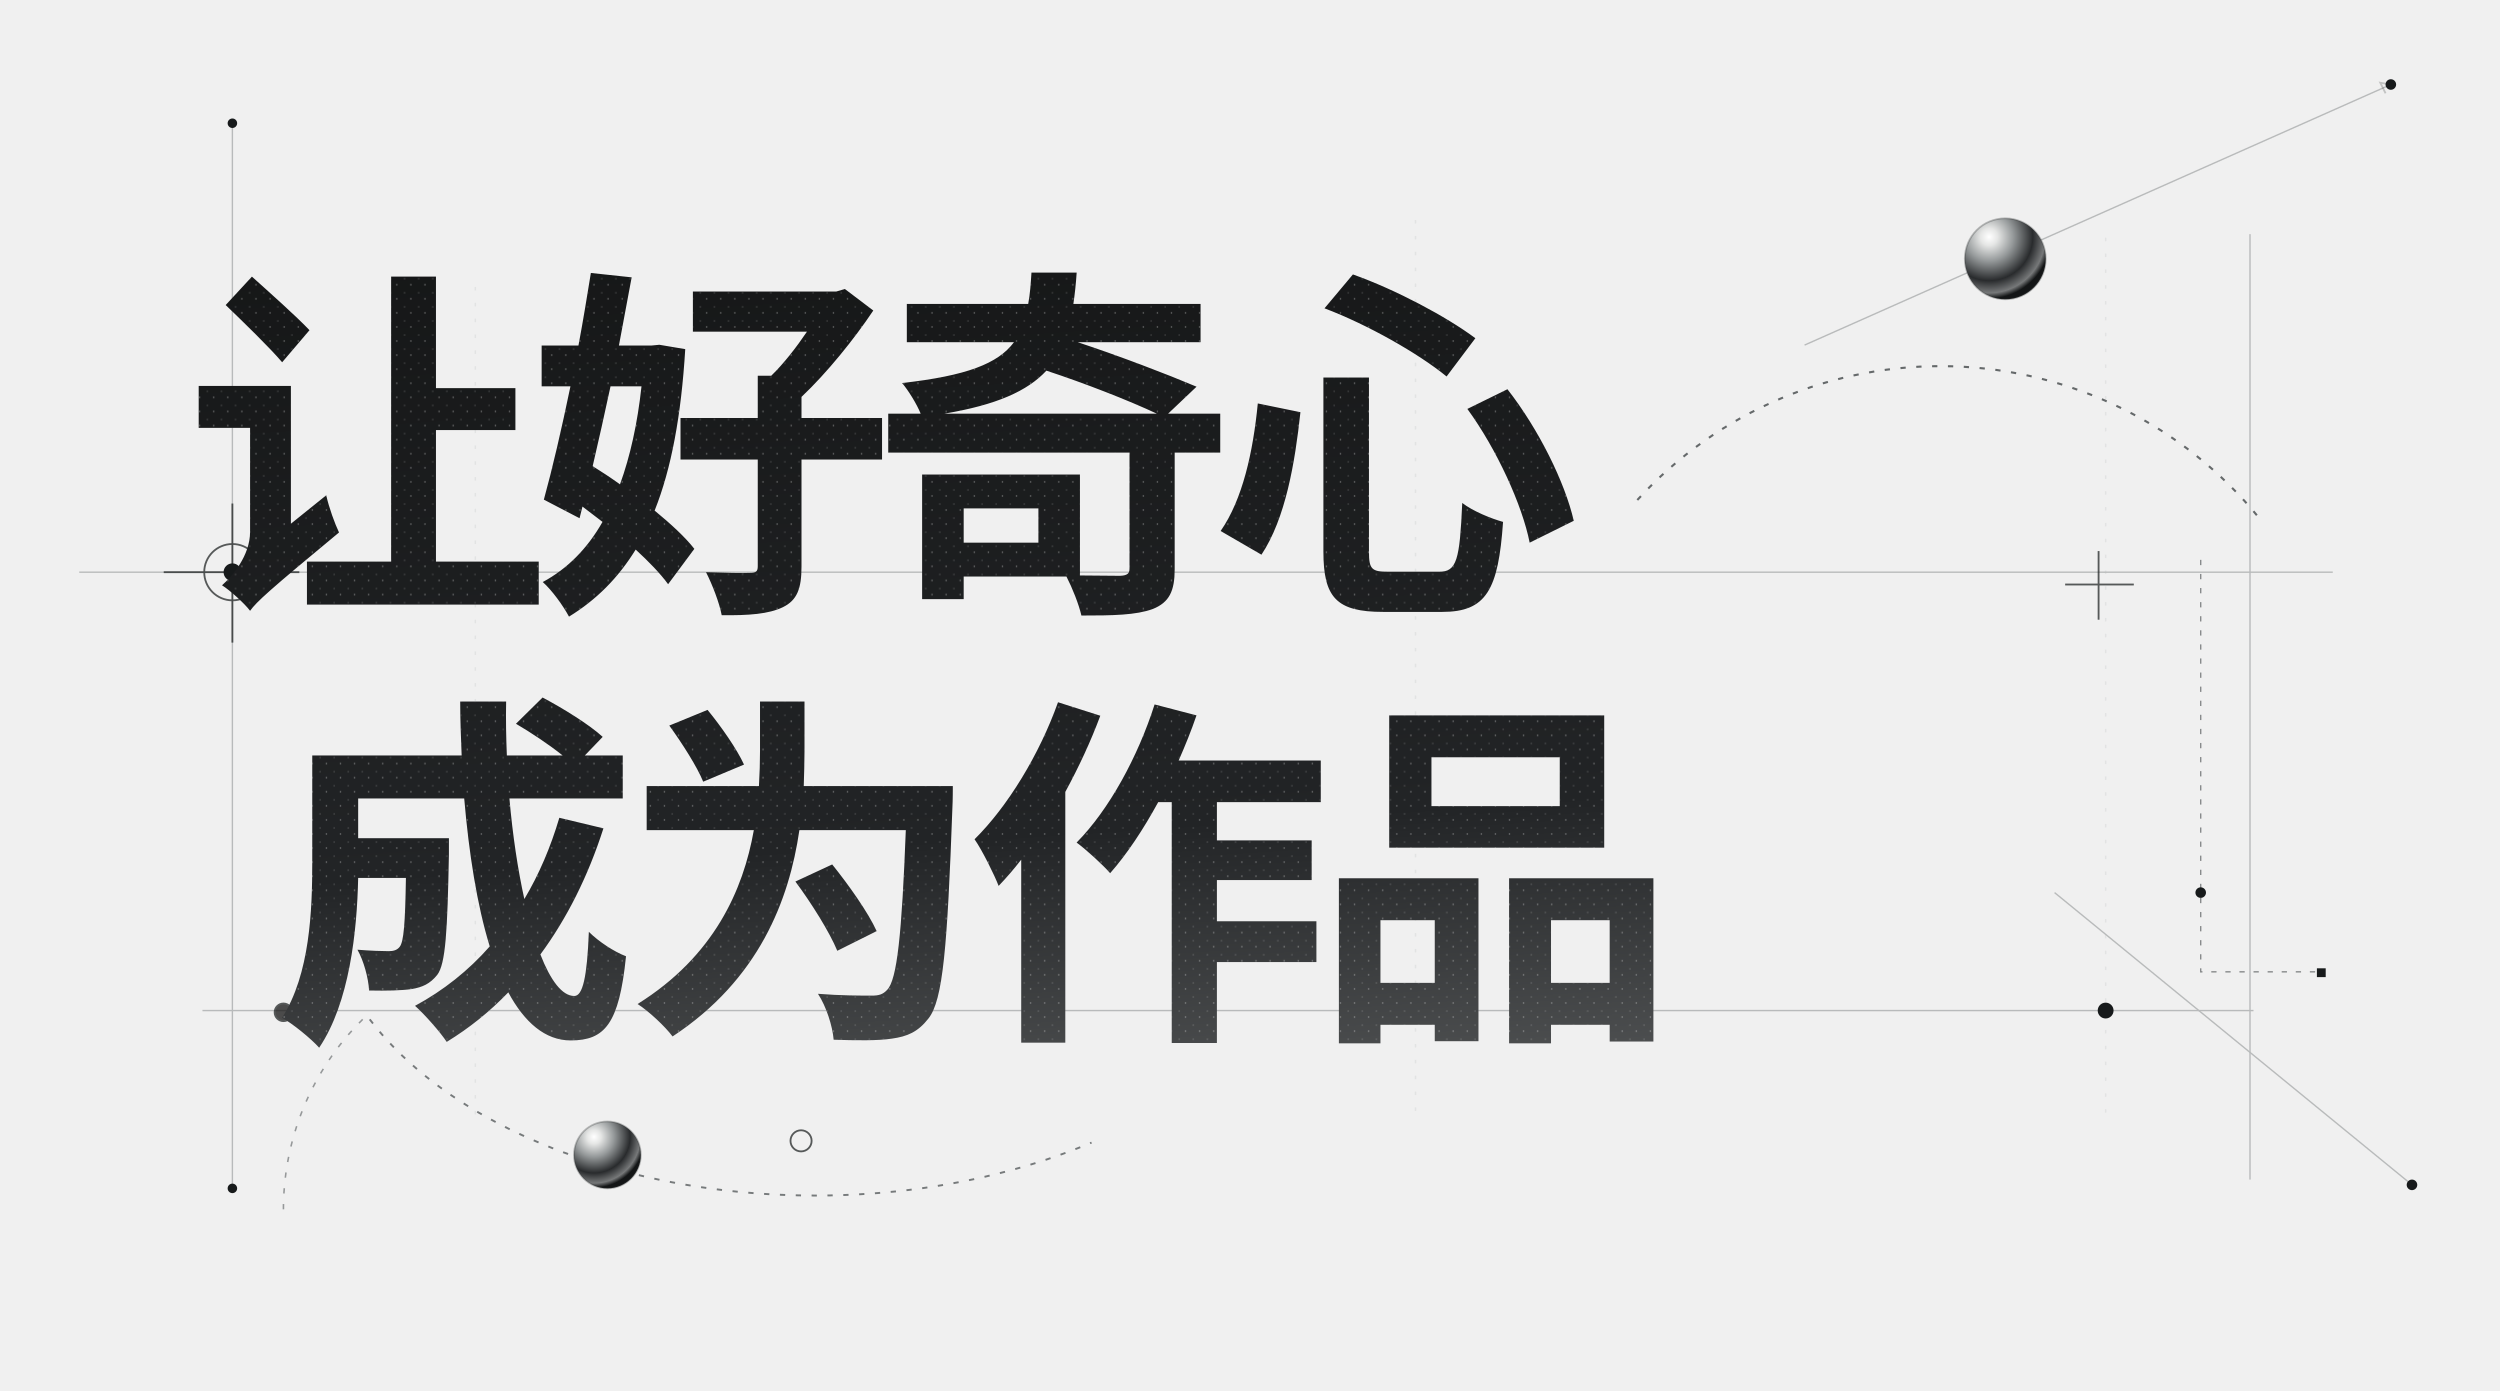
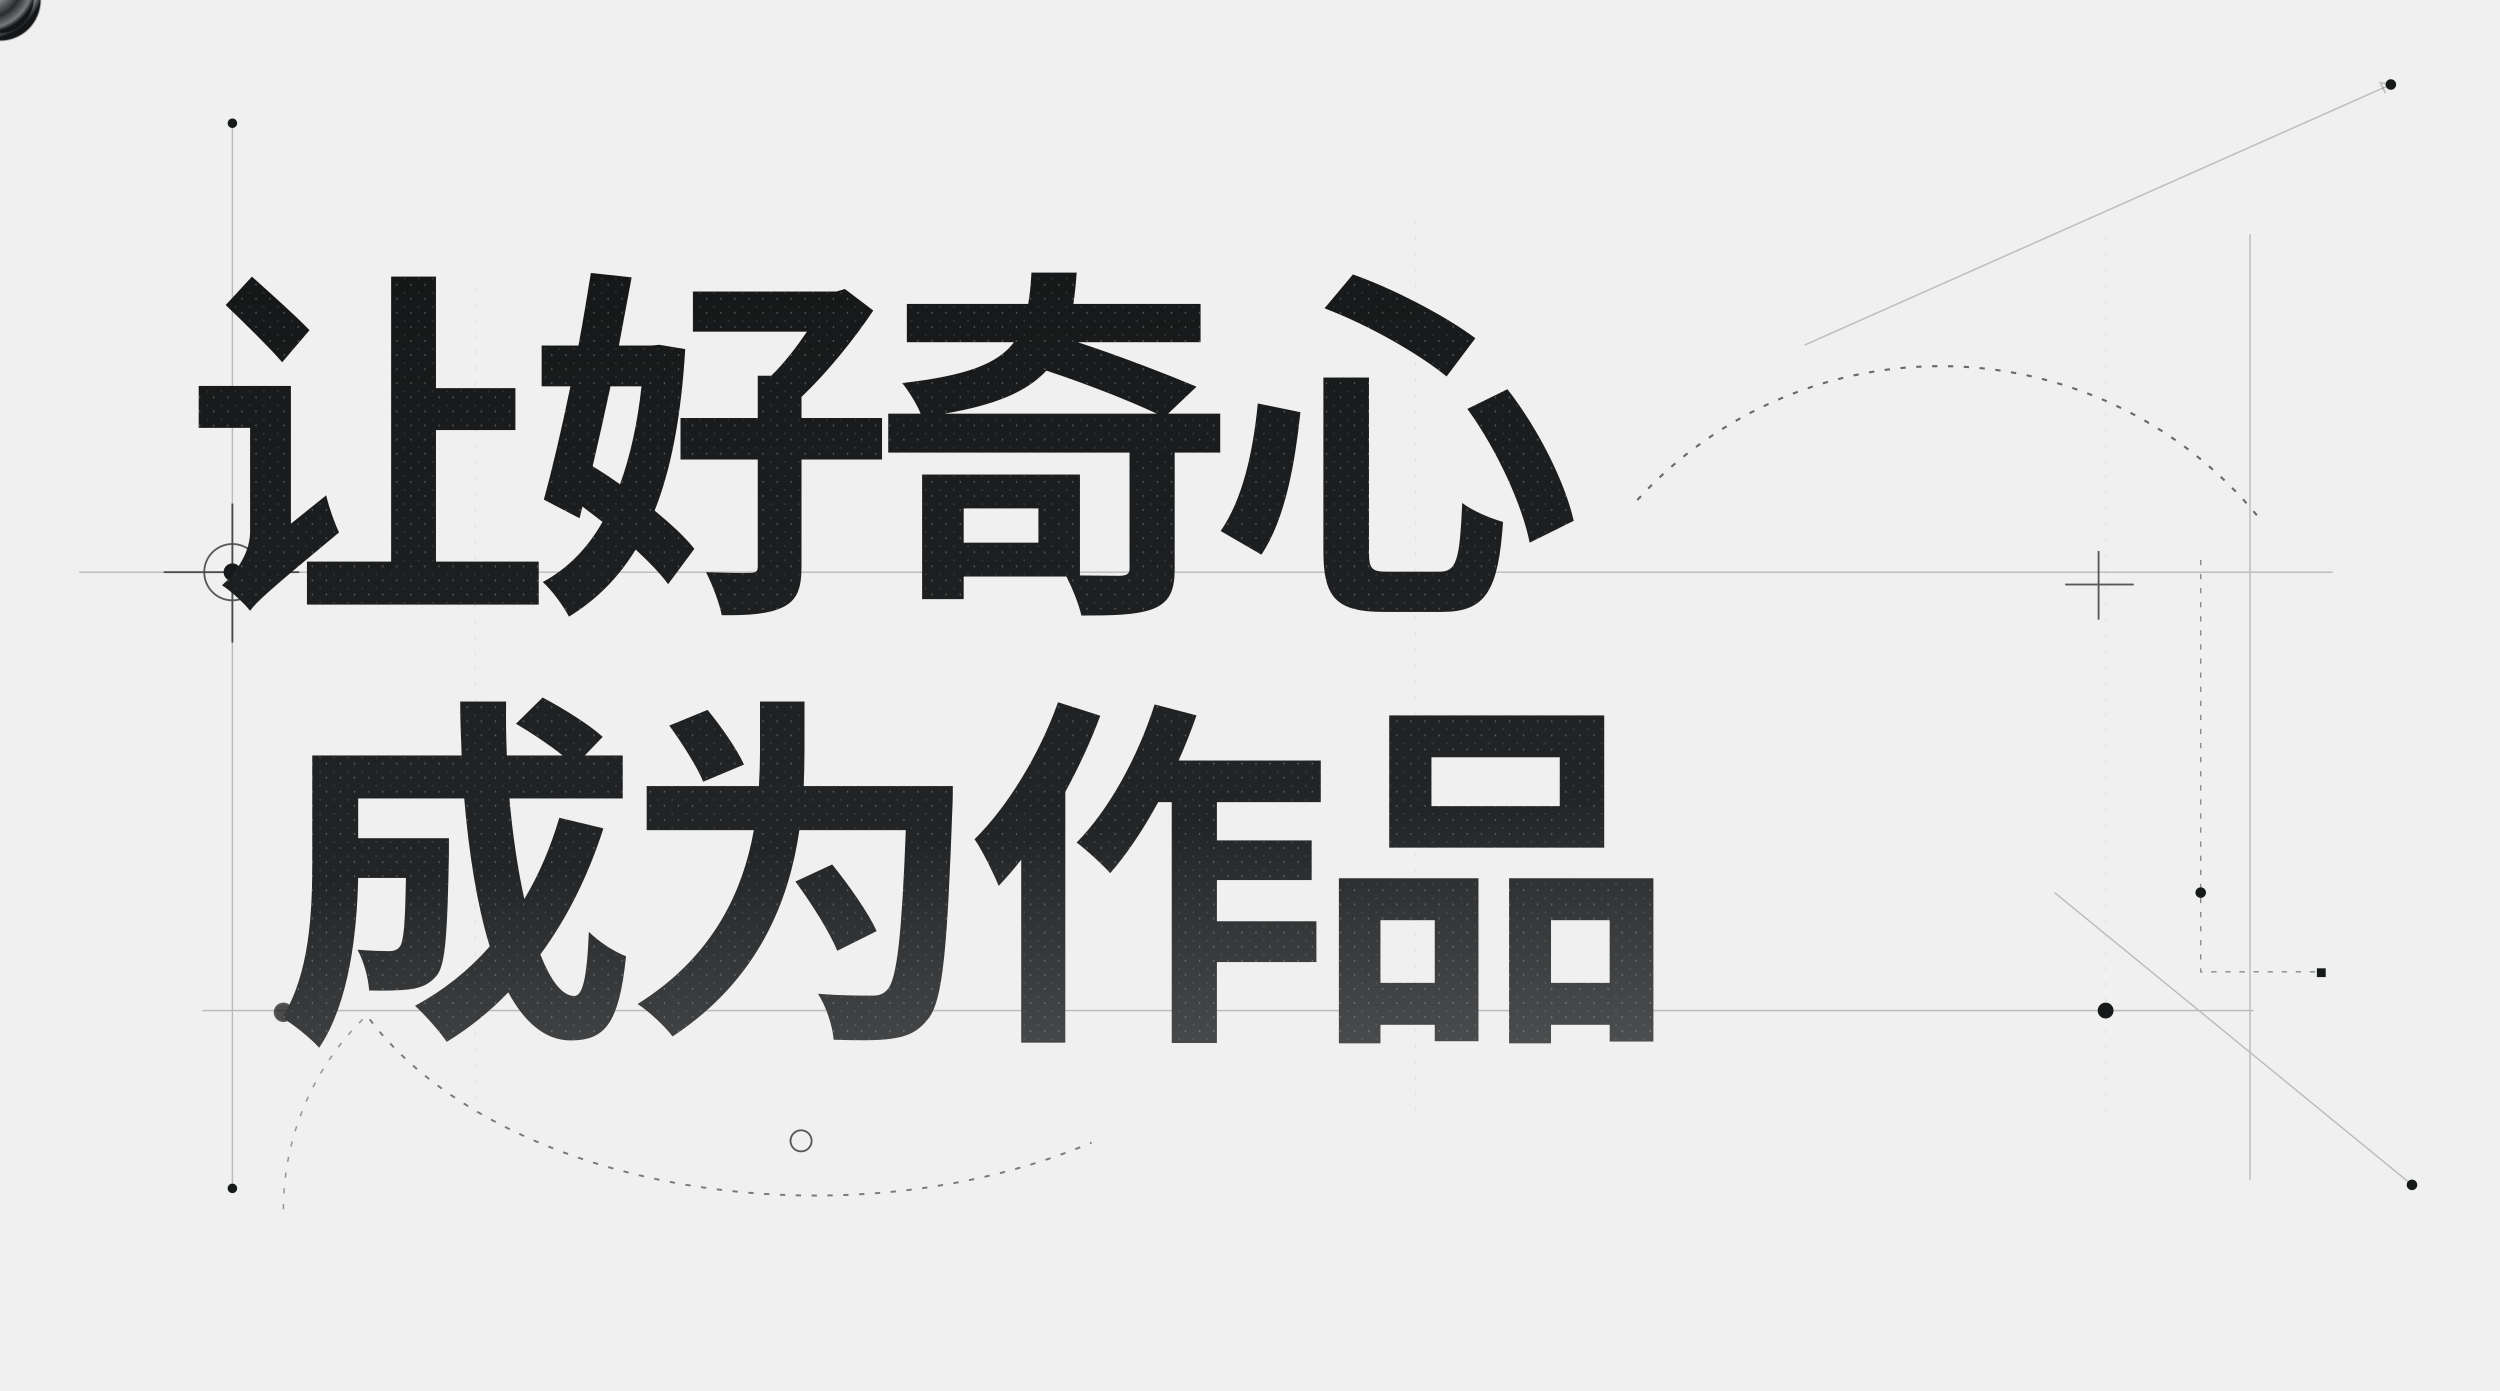
<svg xmlns="http://www.w3.org/2000/svg" viewBox="0 0 1420 790" role="img" aria-labelledby="title desc">
  <defs>
    <linearGradient id="letter" x1="0" y1="0" x2=".12" y2="1">
      <stop offset="0" stop-color="#101111" />
      <stop offset=".64" stop-color="#222426" />
      <stop offset=".86" stop-color="#565859" />
      <stop offset="1" stop-color="#1a1c1c" />
    </linearGradient>
    <radialGradient id="chrome" cx=".3" cy=".23" r=".76">
      <stop offset="0" stop-color="#fff" />
      <stop offset=".14" stop-color="#e5e6e5" />
      <stop offset=".39" stop-color="#969a9b" />
      <stop offset=".71" stop-color="#292b2d" />
      <stop offset=".91" stop-color="#767879" />
      <stop offset="1" stop-color="#131516" />
    </radialGradient>
    <linearGradient id="fade" x1="0" y1="0" x2="1" y2="0">
      <stop stop-color="#171919" stop-opacity=".65" />
      <stop offset=".35" stop-color="#171919" stop-opacity=".13" />
      <stop offset="1" stop-color="#171919" stop-opacity=".5" />
    </linearGradient>
    <pattern id="micrograin" width="8" height="8" patternUnits="userSpaceOnUse">
      <circle cx="1.4" cy="1.7" r=".46" fill="#fcfcfc" opacity=".6" />
      <circle cx="5.8" cy="6.3" r=".45" fill="#fff" opacity=".32" />
    </pattern>
    <clipPath id="letters">
      <text x="105" y="331" font-size="207" letter-spacing="-12" font-family="Noto Serif SC, Songti SC, STSong, serif" font-weight="700">让好奇心</text>
      <text x="155" y="574" font-size="207" letter-spacing="-10" font-family="Noto Serif SC, Songti SC, STSong, serif" font-weight="700">成为作品</text>
    </clipPath>
+     <style>
+  /* Native SVG animation works even when this file is displayed with an img tag.
+     No JavaScript, canvas or extra image layers are needed. */
+  .lab-orb-moving{display:block}
+  .lab-orb-static{display:none}
+  .lab-orbit-dash{animation:lab-dash-flow 26s linear infinite}
+  .lab-orbit-dash--lower{animation-duration:32s;animation-direction:reverse}
+  .lab-node--pulse{transform-box:fill-box;transform-origin:center;animation:lab-node-breathe 5.2s ease-in-out infinite}
+  .lab-node--pulse2{transform-box:fill-box;transform-origin:center;animation:lab-node-breathe 6.7s ease-in-out -2.3s infinite}
+  .lab-guideline{animation:lab-line-breathe 9s ease-in-out infinite}
+  @keyframes lab-dash-flow{from{stroke-dashoffset:0}to{stroke-dashoffset:-108}}
+  @keyframes lab-node-breathe{0%,100%{opacity:.38;transform:scale(.86)}50%{opacity:1;transform:scale(1.19)}}
+  @keyframes lab-line-breathe{0%,100%{opacity:.25}50%{opacity:.5}}
+  @media(prefers-reduced-motion:reduce){
+   .lab-orb-moving{display:none}
+   .lab-orb-static{display:block}
+   .lab-orbit-dash,.lab-node--pulse,.lab-node--pulse2,.lab-guideline{animation:none!important}
+  }
+ </style>
  </defs>
  <g stroke="#515758" stroke-width=".8" fill="none" opacity=".35">
    <path d="M45 325 H1325 M115 574 H1280 M132 70 V675 M1278 133 V670" />
-     <path d="M270 163 V637 M804 125 V635 M1196 135 V636" opacity=".25" stroke-dasharray="2 7" />
+     <path class="lab-guideline" d="M270 163 V637 M804 125 V635 M1196 135 V636" opacity=".25" stroke-dasharray="2 7" />
    <path d="M1025 196 L1358 48 M1167 507 L1370 673" />
  </g>
  <g stroke="#424749" fill="none">
-     <path d="M930 284 A233 233 0 0 1 1283 294" stroke-dasharray="3 6" stroke-width="1.2" opacity=".8" />
-     <path d="M210 579 A280 175 0 0 0 620 649" stroke-dasharray="3 6" stroke-width="1.1" opacity=".7" />
+     <path class="lab-orbit-dash" d="M930 284 A233 233 0 0 1 1283 294" stroke-dasharray="3 6" stroke-width="1.2" opacity=".8" />
+     <path class="lab-orbit-dash lab-orbit-dash--lower" d="M210 579 A280 175 0 0 0 620 649" stroke-dasharray="3 6" stroke-width="1.1" opacity=".7" />
    <path d="M206 579 A152 152 0 0 0 161 689" stroke-dasharray="3 6" stroke-width=".9" opacity=".52" />
    <path d="M1250 318 V552 H1320" stroke-dasharray="3 5" stroke-width=".8" opacity=".6" />
  </g>
  <g fill="none" stroke="#202424" stroke-width="1.05" opacity=".74">
    <circle cx="132" cy="325" r="16" />
    <path d="M93 325 H170 M132 286 V365" />
    <path d="M1173 332 H1212 M1192 313 V352" />
    <circle cx="455" cy="648" r="6" />
    <circle cx="161" cy="575" r="5" fill="#111" />
    <path d="M1358 48 l-6 -1 3 6" opacity=".3" />
  </g>
  <g fill="#171a1b">
-     <circle cx="132" cy="325" r="5" />
+     <circle class="lab-node--pulse" cx="132" cy="325" r="5" />
    <circle cx="132" cy="70" r="2.7" />
    <circle cx="132" cy="675" r="2.7" />
-     <circle cx="804" cy="574" r="4" />
+     <circle class="lab-node--pulse2" cx="804" cy="574" r="4" />
    <circle cx="1196" cy="574" r="4.5" />
-     <circle cx="1250" cy="507" r="3" />
+     <circle class="lab-node--pulse" cx="1250" cy="507" r="3" />
    <circle cx="1358" cy="48" r="3" />
    <circle cx="1370" cy="673" r="3" />
    <rect x="1316" y="550" width="5" height="5" />
  </g>
  <g clip-path="url(#letters)">
    <path fill="url(#letter)" d="M0 0 H1420 V790 H0Z" />
    <path fill="url(#micrograin)" d="M0 0 H1420 V790 H0Z" opacity=".58" />
  </g>
-   <circle cx="1139" cy="147" r="23" fill="url(#chrome)" stroke="#303435" stroke-opacity=".3" />
-   <circle cx="345" cy="656" r="19" fill="url(#chrome)" stroke="#303435" stroke-opacity=".3" />
+   <g class="lab-orb-static">
+     <circle cx="1139" cy="147" r="23" fill="url(#chrome)" stroke="#303435" stroke-opacity=".3" />
+     <circle cx="345" cy="656" r="19" fill="url(#chrome)" stroke="#303435" stroke-opacity=".3" />
+   </g>
+   <g class="lab-orb-moving">
+     <g>
+       <circle r="23" fill="url(#chrome)" stroke="#303435" stroke-opacity=".36" />
+       <animateMotion dur="24s" repeatCount="indefinite" calcMode="linear" keyPoints="0.57;1;0;0.57" keyTimes="0;0.22;0.73;1" path="M930 284 A233 233 0 0 1 1283 294" />
+     </g>
+     <g>
+       <circle r="19" fill="url(#chrome)" stroke="#303435" stroke-opacity=".36" />
+       <animateMotion dur="31s" repeatCount="indefinite" calcMode="linear" keyPoints="0.32;1;0;0.32" keyTimes="0;0.34;0.85;1" path="M210 579 A280 175 0 0 0 620 649" />
+     </g>
+   </g>
  <path d="M119 418 H1305" stroke="url(#fade)" stroke-width=".7" opacity=".42" />
</svg>
